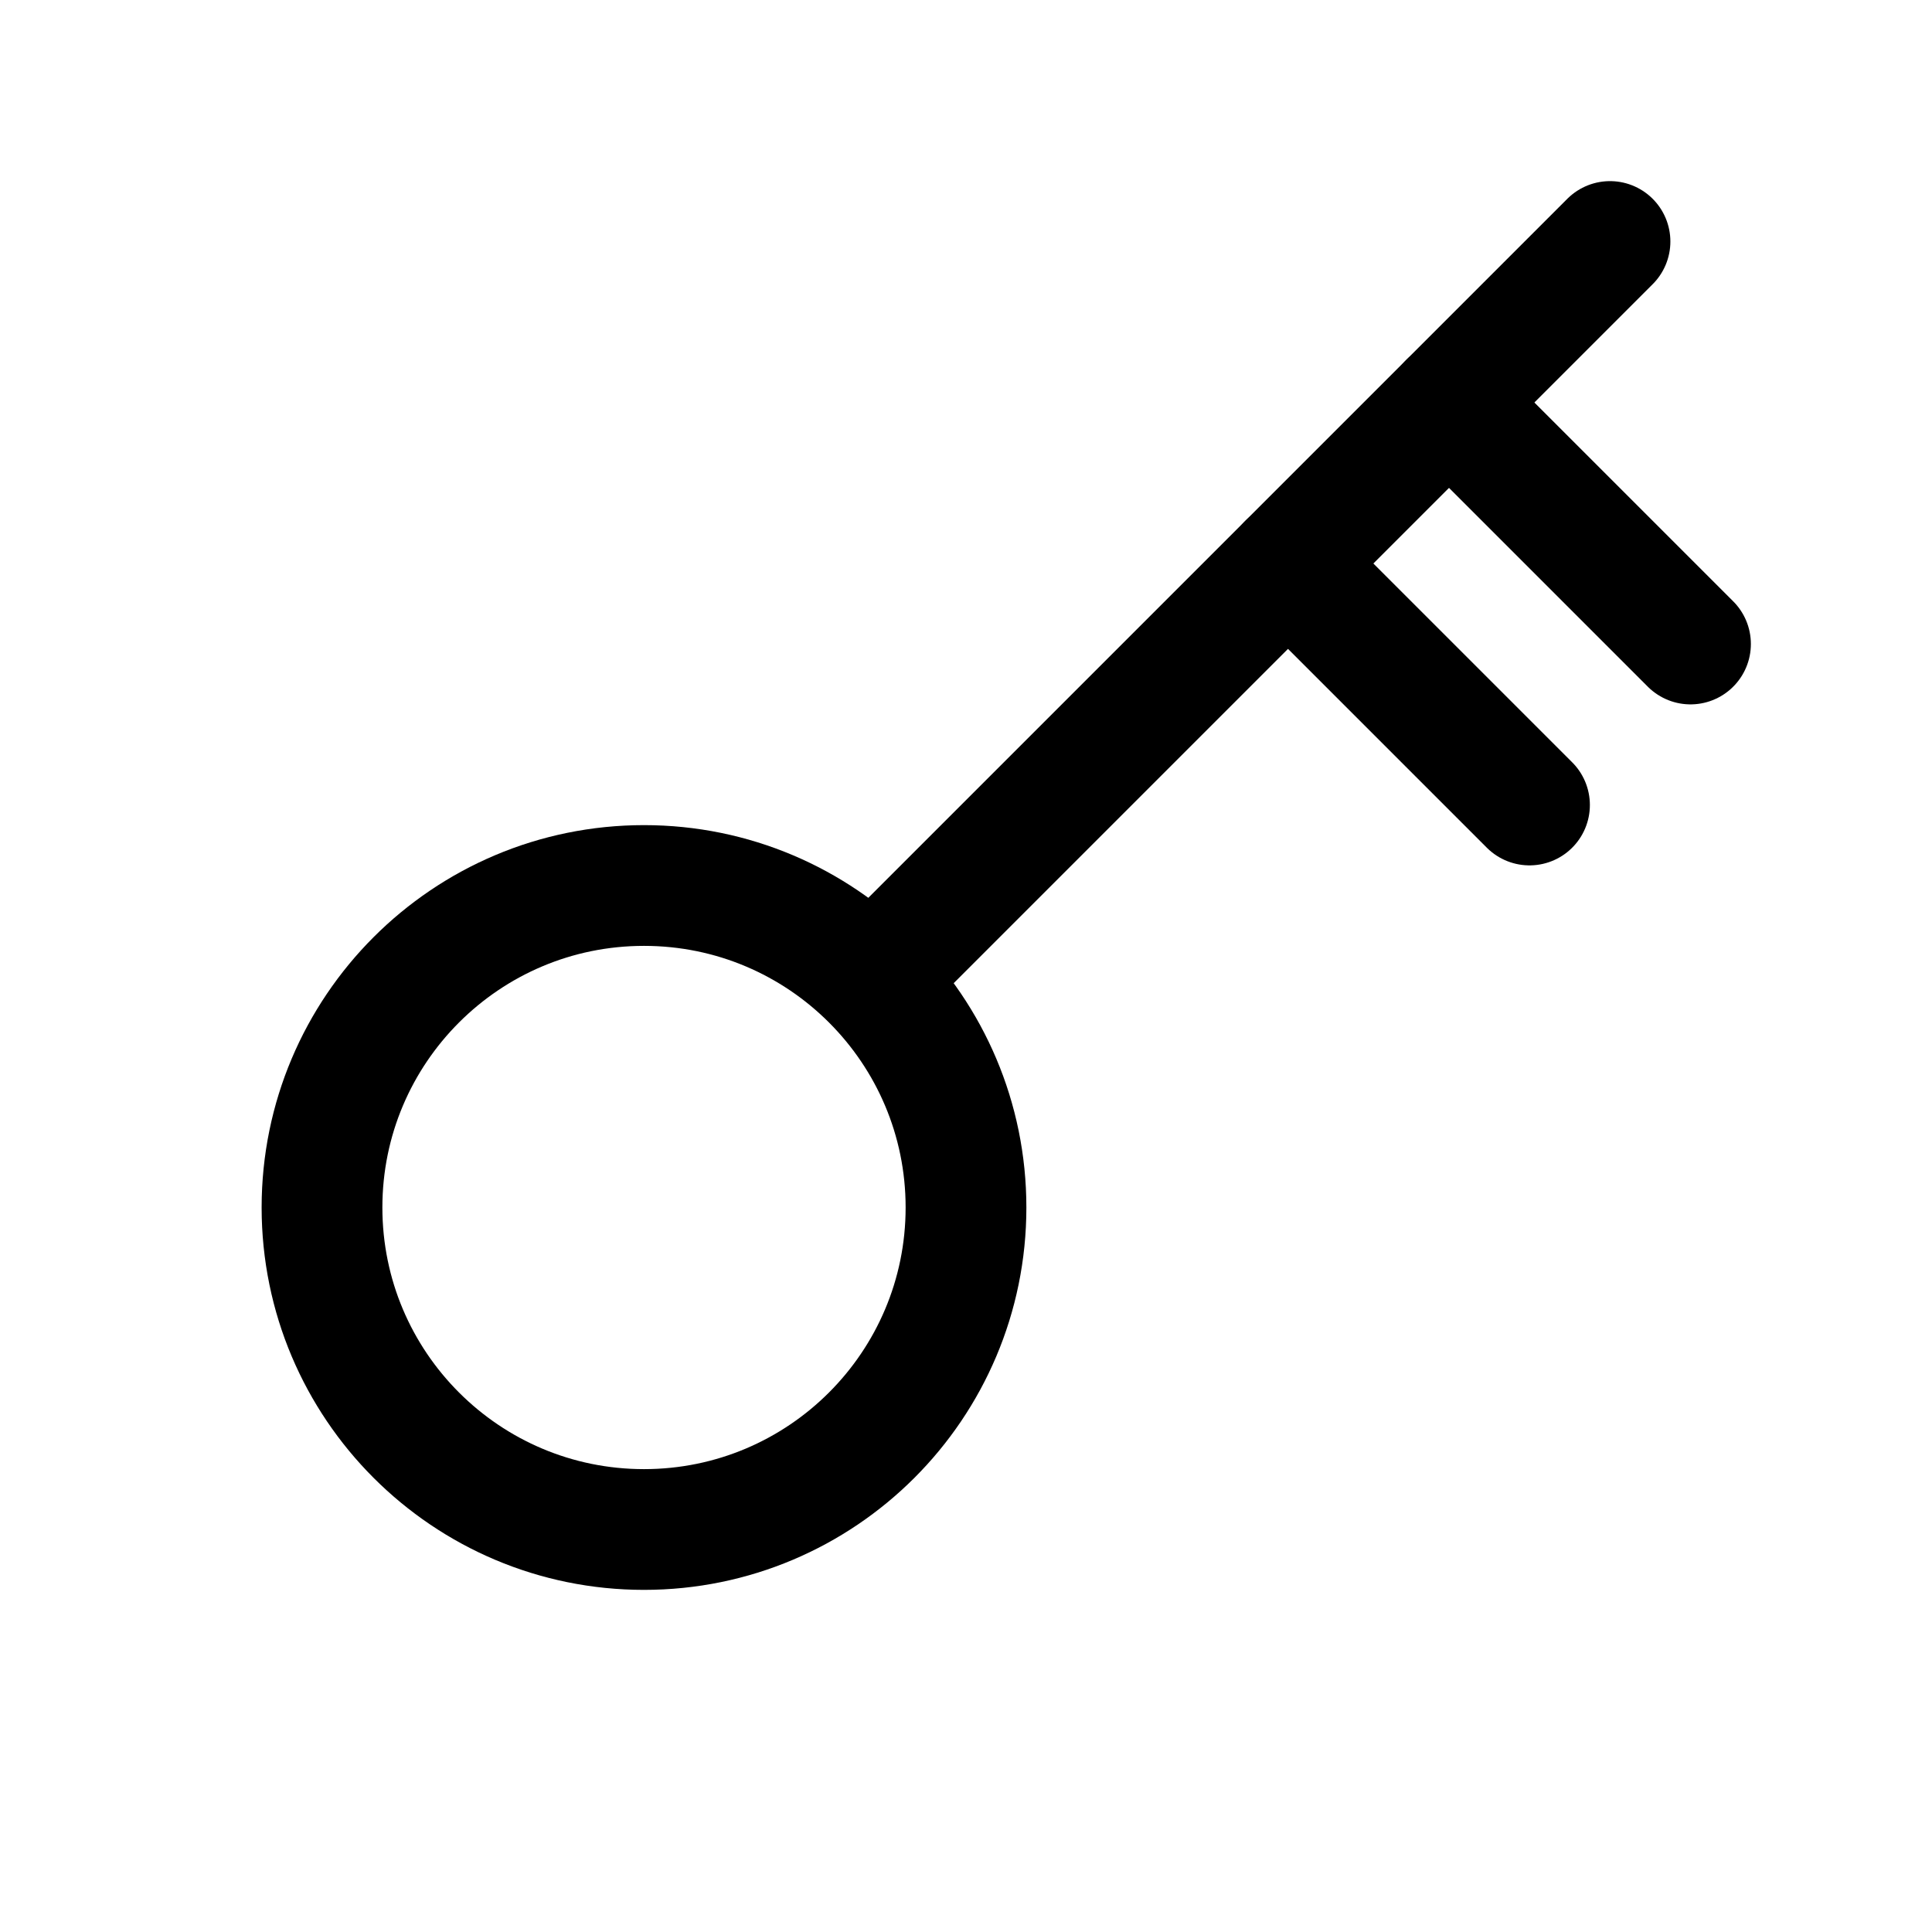
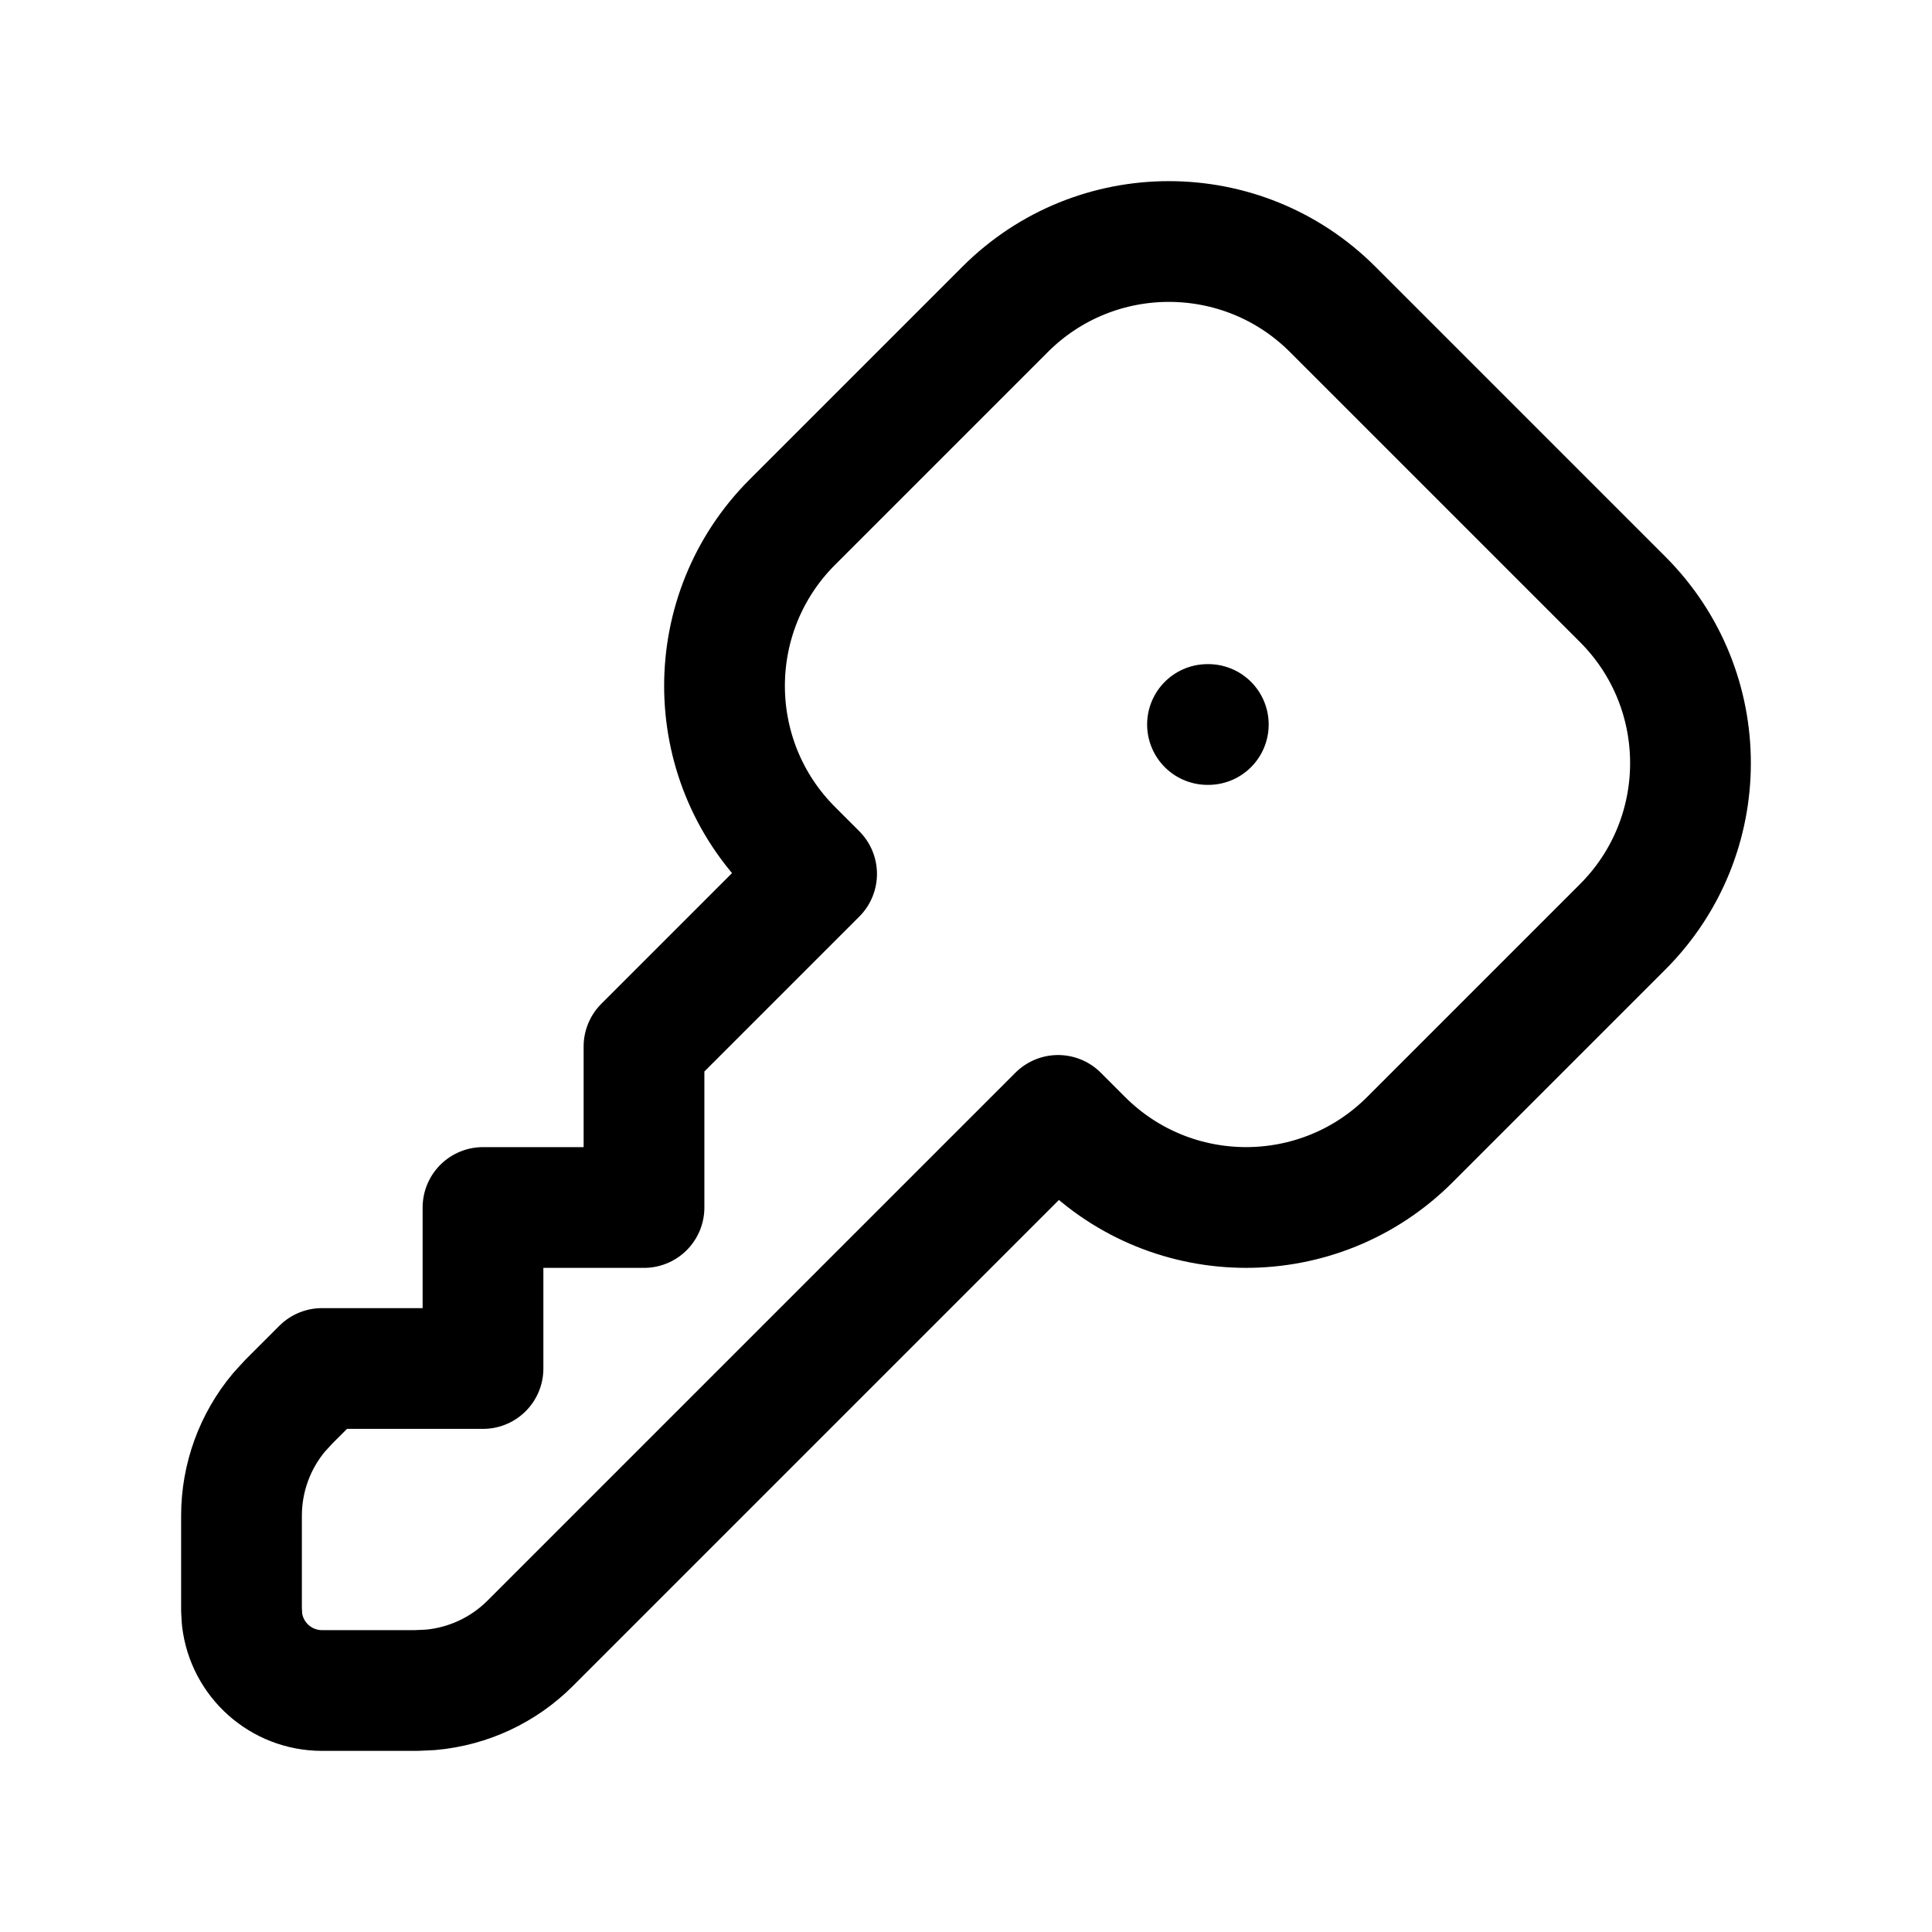
<svg xmlns="http://www.w3.org/2000/svg" width="24" height="24" viewBox="0 0 24 24" fill="none" stroke="currentColor" stroke-width="1.5" stroke-linecap="round" stroke-linejoin="round" role="img">
-   <circle cx="8" cy="15" r="4" />
-   <path d="m11 12 9-9" />
-   <line x1="16" y1="7" x2="19" y2="10" />
-   <line x1="18" y1="5" x2="21" y2="8" />
+   <path d="M16.555 3.843l3.602 3.602a2.877 2.877 0 0 1 0 4.069l-2.643 2.643a2.877 2.877 0 0 1 -4.069 0l-.301 -.301l-6.558 6.558a2 2 0 0 1 -1.239 .578l-.175 .008h-1.172a1 1 0 0 1 -.993 -.883l-.007 -.117v-1.172a2 2 0 0 1 .467 -1.284l.119 -.13l.414 -.414h2v-2h2v-2l2.144 -2.144l-.301 -.301a2.877 2.877 0 0 1 0 -4.069l2.643 -2.643a2.877 2.877 0 0 1 4.069 0" />
+   <path d="M15 9h.01" />
</svg>
